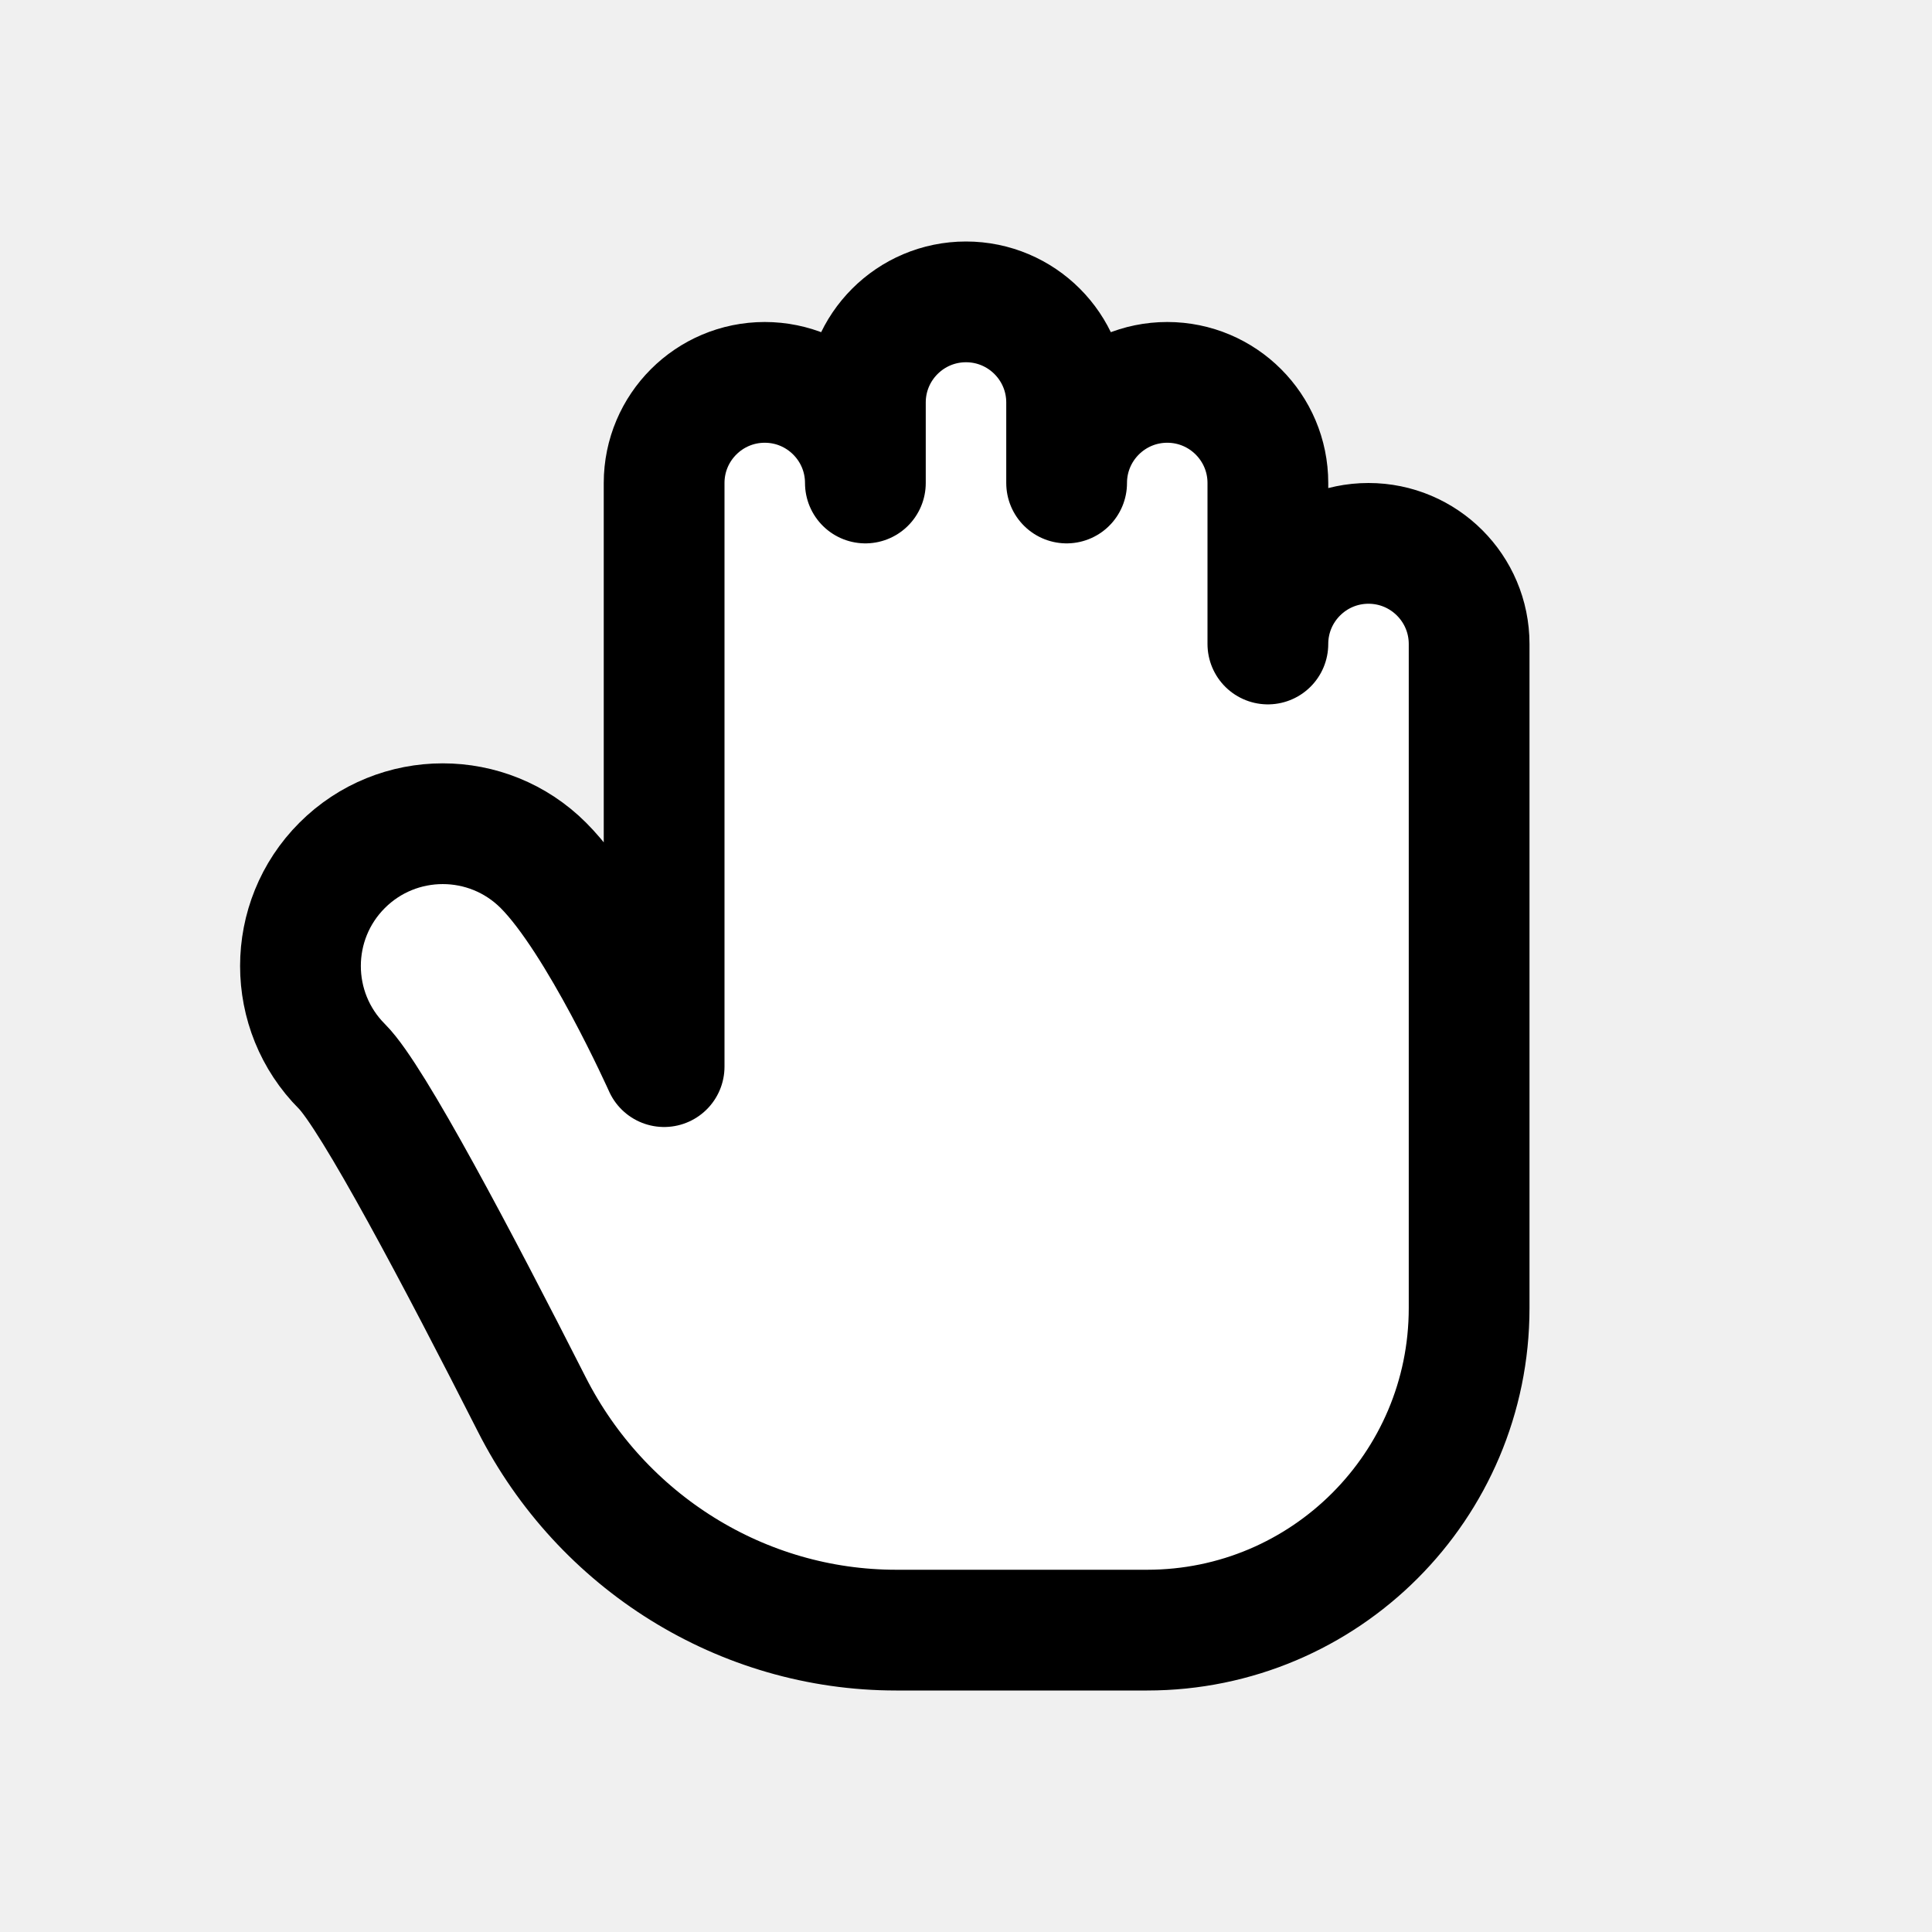
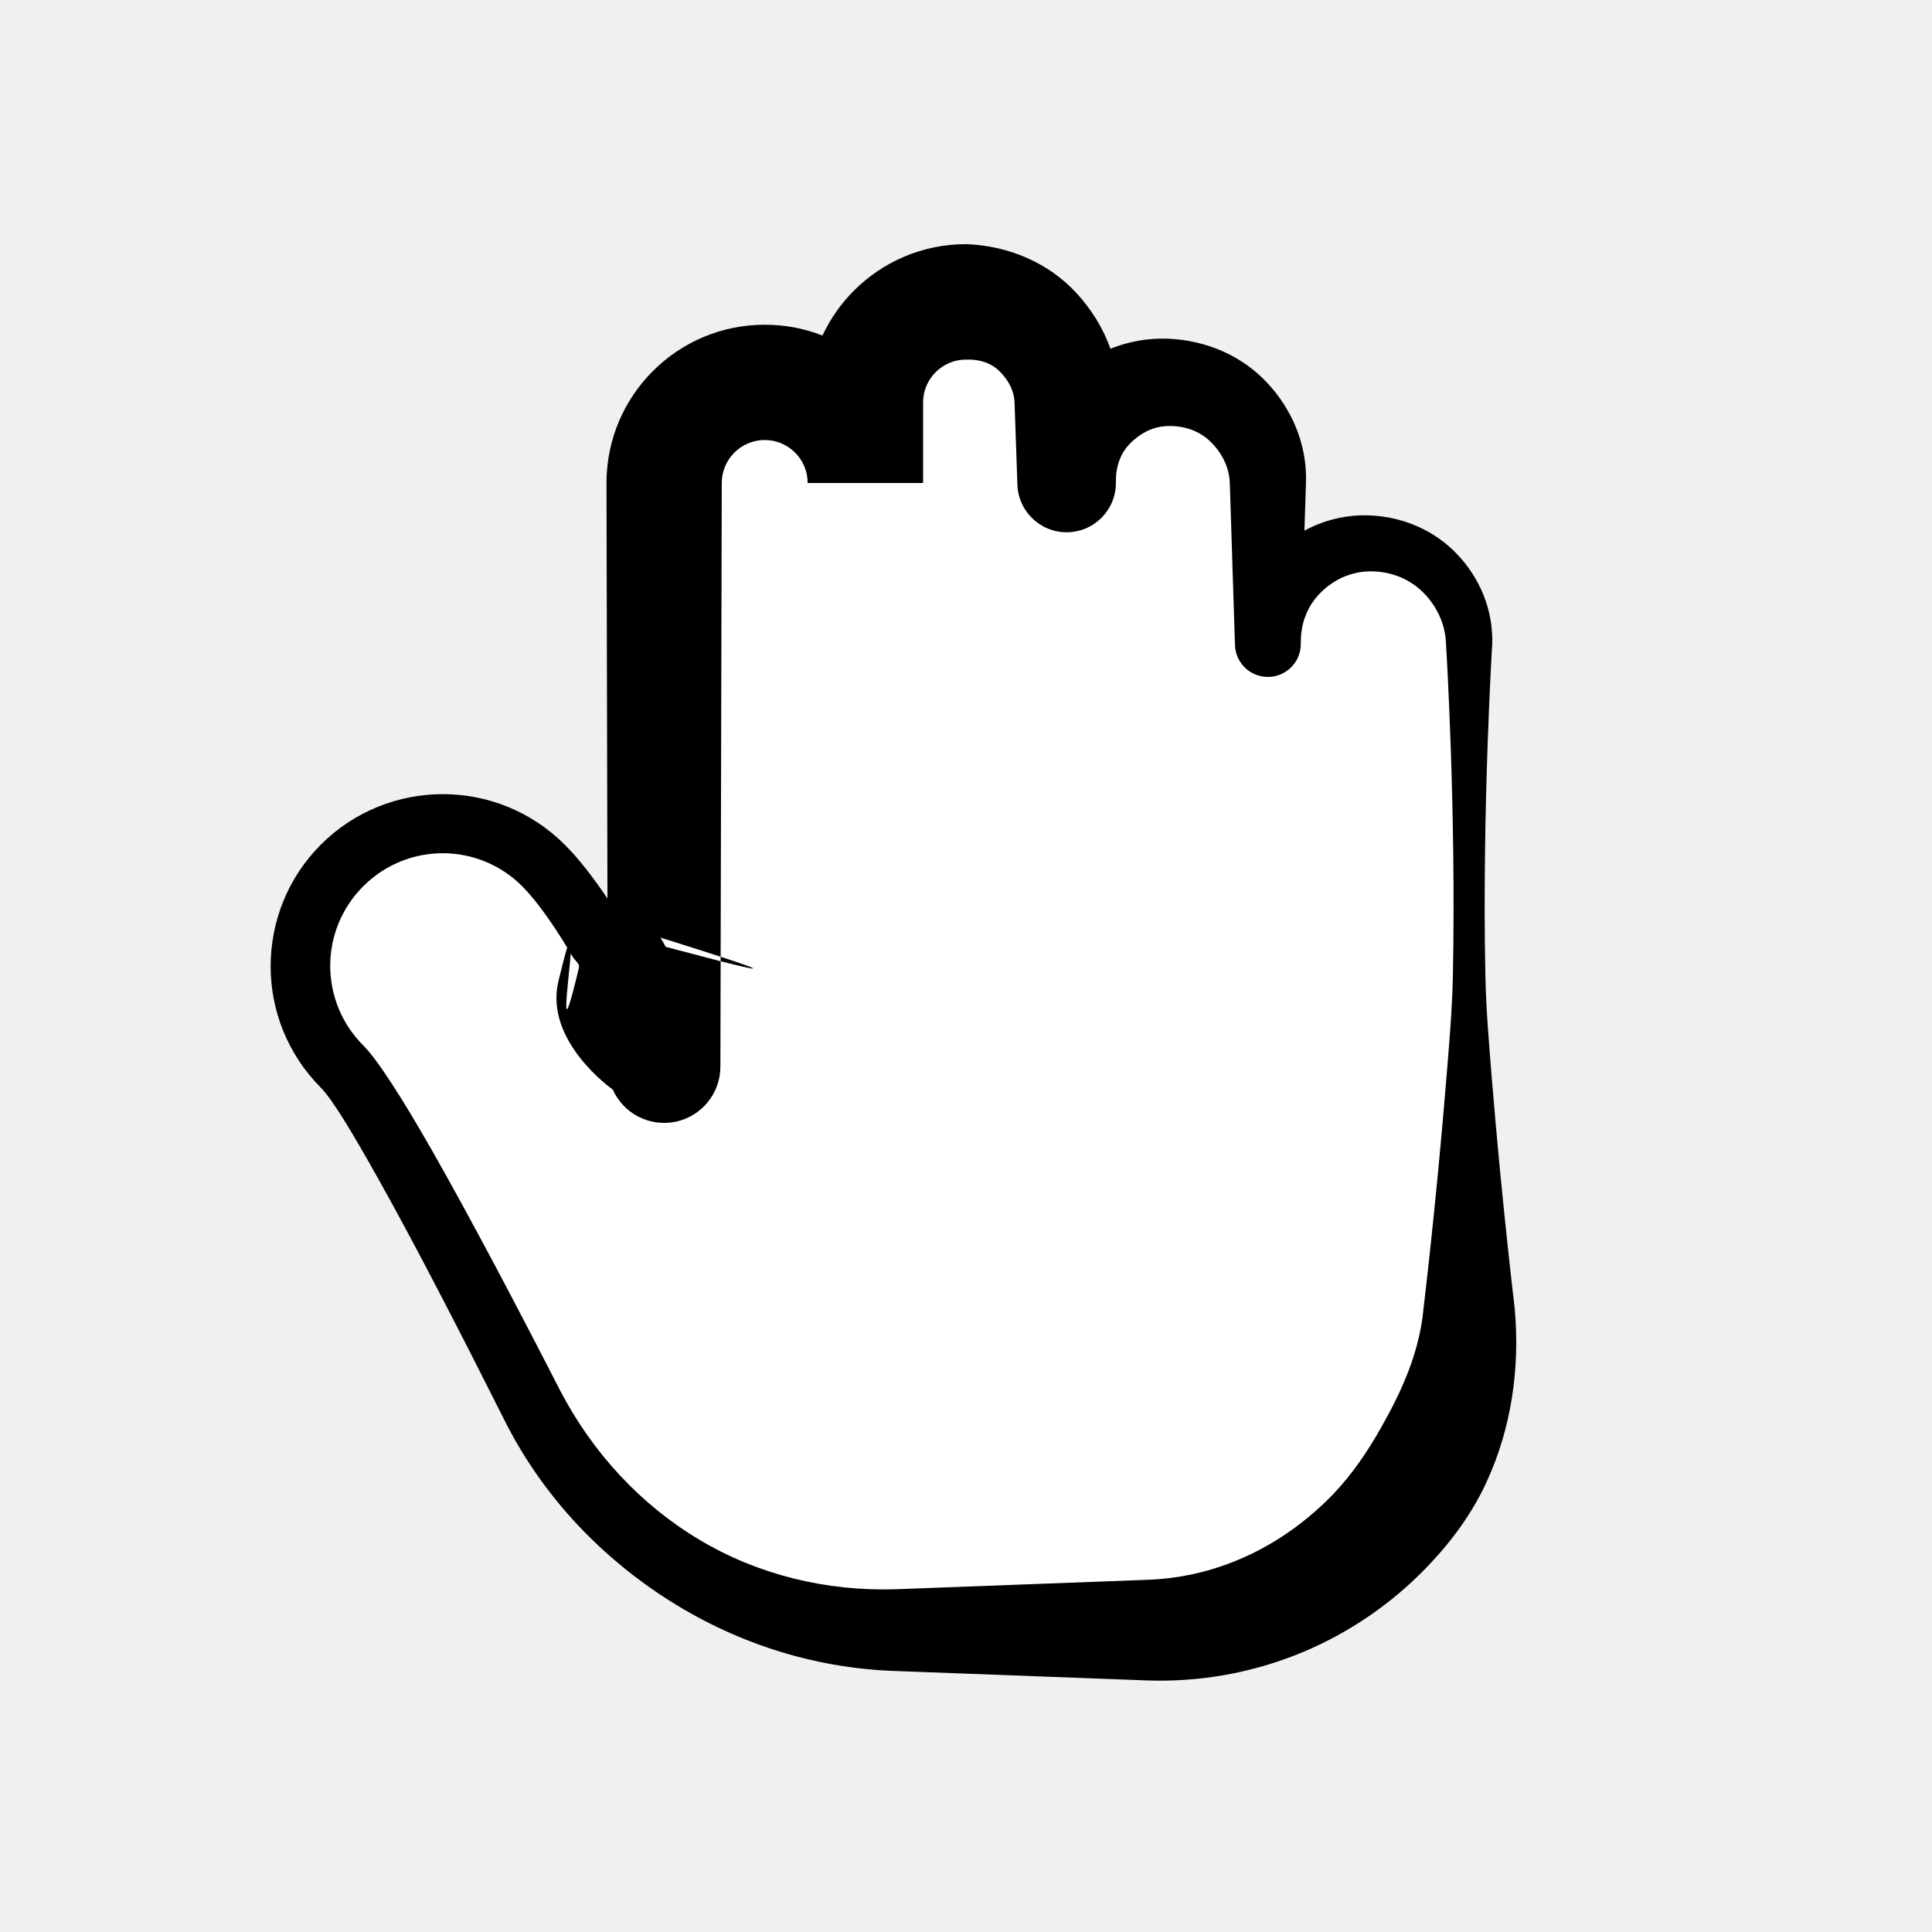
- <svg xmlns="http://www.w3.org/2000/svg" width="24" height="24" viewBox="0 0 24 24" fill="none">
-   <path d="M12 3.75C11.31 3.75 10.75 4.31 10.75 5V6C10.75 5.31 10.19 4.75 9.5 4.75C8.81 4.75 8.25 5.31 8.25 6V13.25C8.25 13.25 7.44 11.44 6.75 10.75C6.06 10.06 4.94 10.06 4.25 10.75C3.56 11.44 3.56 12.56 4.25 13.25C4.626 13.626 5.702 15.665 6.606 17.446C7.473 19.154 9.217 20.25 11.132 20.25H14.25C16.459 20.25 18.25 18.459 18.25 16.25V8C18.25 7.31 17.69 6.75 17 6.75C16.31 6.75 15.75 7.31 15.75 8V6C15.75 5.31 15.19 4.75 14.5 4.75C13.81 4.75 13.25 5.31 13.25 6V5C13.25 4.31 12.69 3.75 12 3.75Z" fill="white" stroke="black" stroke-width="1.5" stroke-linecap="round" stroke-linejoin="round" />
+ <svg xmlns="http://www.w3.org/2000/svg" width="100%" height="100%" viewBox="0 0 24 24" version="1.1" xml:space="preserve" style="fill-rule:evenodd;clip-rule:evenodd;stroke-linejoin:round;stroke-miterlimit:2;">
+   <path d="M12,3.75C11.31,3.75 10.75,4.31 10.75,5L10.75,6C10.75,5.31 10.19,4.75 9.5,4.75C8.81,4.75 8.25,5.31 8.25,6L8.25,13.25C8.25,13.25 7.44,11.44 6.75,10.75C6.06,10.06 4.94,10.06 4.25,10.75C3.56,11.44 3.56,12.56 4.25,13.25C4.626,13.626 5.702,15.665 6.606,17.446C7.473,19.154 9.217,20.25 11.132,20.25L14.25,20.25C16.459,20.25 18.25,18.459 18.25,16.25L18.25,8C18.25,7.31 17.69,6.75 17,6.75C16.31,6.75 15.75,7.31 15.75,8L15.75,6C15.75,5.31 15.19,4.75 14.5,4.75C13.81,4.75 13.25,5.31 13.25,6L13.25,5C13.25,4.31 12.69,3.75 12,3.75Z" style="fill:white;fill-rule:nonzero;" />
+   <path d="M7.546,11.162L7.534,6C7.534,5.457 7.754,4.966 8.11,4.61C8.465,4.254 8.957,4.034 9.5,4.034C9.753,4.034 9.995,4.081 10.217,4.168C10.315,3.959 10.448,3.77 10.609,3.609C10.965,3.253 11.457,3.033 12,3.033C12.538,3.052 13.026,3.269 13.366,3.634C13.552,3.834 13.701,4.07 13.794,4.332C14.012,4.245 14.25,4.199 14.5,4.207C14.99,4.225 15.433,4.424 15.743,4.757C16.047,5.083 16.24,5.519 16.223,6L16.204,6.592C16.441,6.464 16.712,6.393 17,6.402C17.437,6.416 17.831,6.596 18.108,6.892C18.38,7.181 18.55,7.571 18.537,8C18.537,8 18.409,10.062 18.452,12.125C18.461,12.545 18.497,12.961 18.529,13.362C18.658,14.95 18.816,16.25 18.816,16.25C18.885,17.013 18.769,17.749 18.471,18.401C18.264,18.855 17.952,19.253 17.596,19.596C16.732,20.427 15.542,20.919 14.25,20.875L11.132,20.758C10.085,20.725 9.099,20.394 8.253,19.843C7.419,19.299 6.716,18.548 6.257,17.623C5.74,16.594 5.167,15.478 4.702,14.649C4.387,14.087 4.133,13.661 3.987,13.513C3.57,13.095 3.361,12.547 3.362,12C3.363,11.453 3.571,10.906 3.989,10.489C4.407,10.073 4.953,9.866 5.5,9.865C6.047,9.865 6.593,10.073 7.011,10.489C7.186,10.661 7.369,10.899 7.546,11.162ZM16.163,7.882C16.16,7.921 16.159,7.96 16.159,8C16.159,8.226 15.976,8.409 15.75,8.409C15.524,8.409 15.341,8.226 15.341,8L15.277,6C15.269,5.79 15.167,5.608 15.025,5.475C14.889,5.348 14.7,5.285 14.5,5.293C14.309,5.299 14.145,5.395 14.024,5.524C13.934,5.621 13.881,5.749 13.866,5.887C13.863,5.925 13.862,5.962 13.862,6C13.862,6.338 13.588,6.612 13.25,6.612C12.912,6.612 12.638,6.338 12.638,6L12.603,5C12.597,4.838 12.512,4.701 12.402,4.598C12.298,4.502 12.152,4.461 12,4.467C11.853,4.467 11.719,4.527 11.623,4.623C11.526,4.72 11.467,4.853 11.467,5L11.467,6L10.033,6C10.033,5.853 9.974,5.719 9.877,5.623C9.781,5.526 9.647,5.466 9.5,5.466C9.353,5.466 9.219,5.526 9.122,5.623C9.026,5.719 8.966,5.853 8.966,6L8.952,11.885C8.746,11.818 8.481,11.734 8.204,11.647C8.226,11.685 8.248,11.724 8.27,11.762C8.561,11.839 8.785,11.898 8.952,11.941L8.949,13.25C8.949,13.58 8.718,13.865 8.396,13.934C8.073,14.002 7.747,13.837 7.612,13.535C7.612,13.535 6.757,12.937 6.937,12.188C6.986,11.985 7.021,11.852 7.046,11.771C6.865,11.475 6.673,11.198 6.489,11.011C6.216,10.737 5.858,10.599 5.5,10.599C5.142,10.599 4.784,10.737 4.511,11.011C4.238,11.284 4.102,11.642 4.102,12C4.103,12.357 4.24,12.715 4.513,12.987C4.683,13.155 4.992,13.634 5.359,14.278C5.835,15.112 6.425,16.233 6.956,17.269C7.362,18.051 7.965,18.698 8.696,19.132C9.417,19.561 10.261,19.77 11.132,19.742L14.25,19.625C15.168,19.594 15.97,19.174 16.561,18.561C16.797,18.315 16.989,18.031 17.158,17.731C17.413,17.281 17.634,16.8 17.684,16.25C17.684,16.25 17.842,14.95 17.97,13.362C18.003,12.961 18.039,12.545 18.048,12.125C18.091,10.062 17.963,8 17.963,8C17.955,7.738 17.836,7.507 17.659,7.34C17.488,7.18 17.253,7.09 17,7.098C16.755,7.106 16.539,7.218 16.384,7.384C16.259,7.517 16.181,7.691 16.163,7.882ZM7.09,11.846C7.059,12.239 6.939,13.083 7.192,12.02C7.204,11.971 7.141,11.932 7.116,11.888C7.107,11.874 7.099,11.86 7.09,11.846ZM8.952,11.885C9.404,12.033 9.57,12.098 8.952,11.941L8.952,11.885Z" />
</svg>
